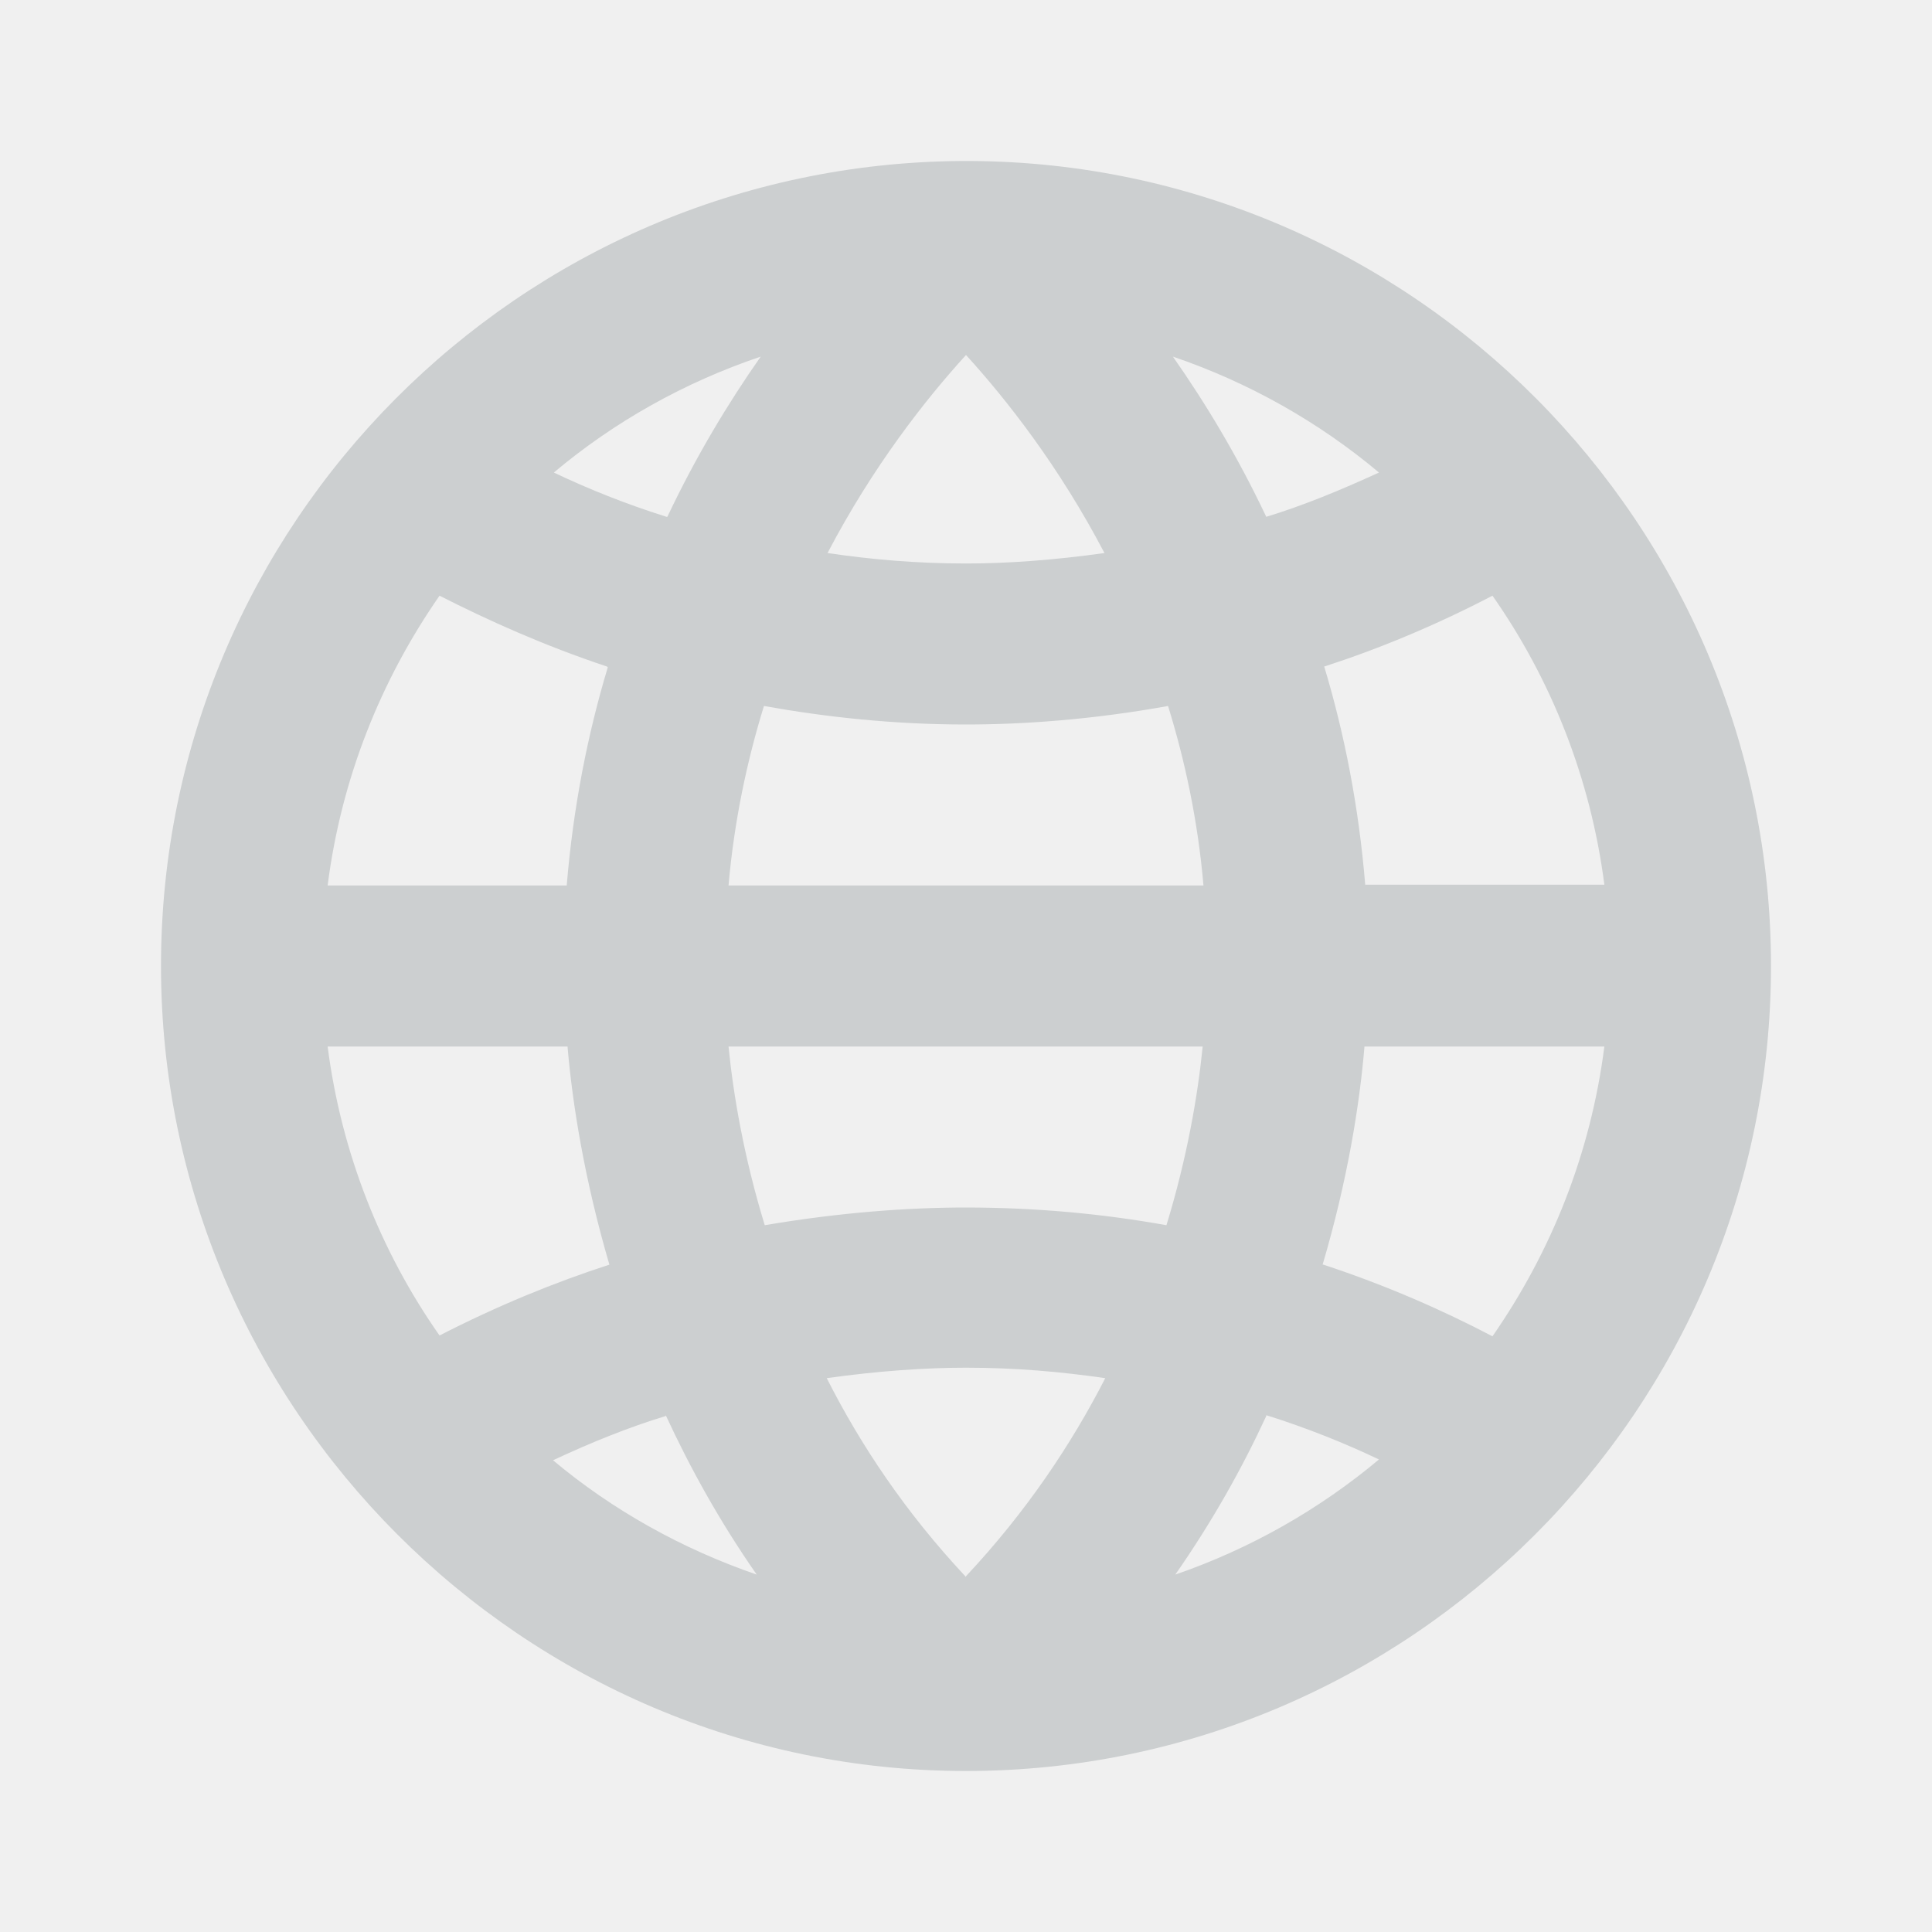
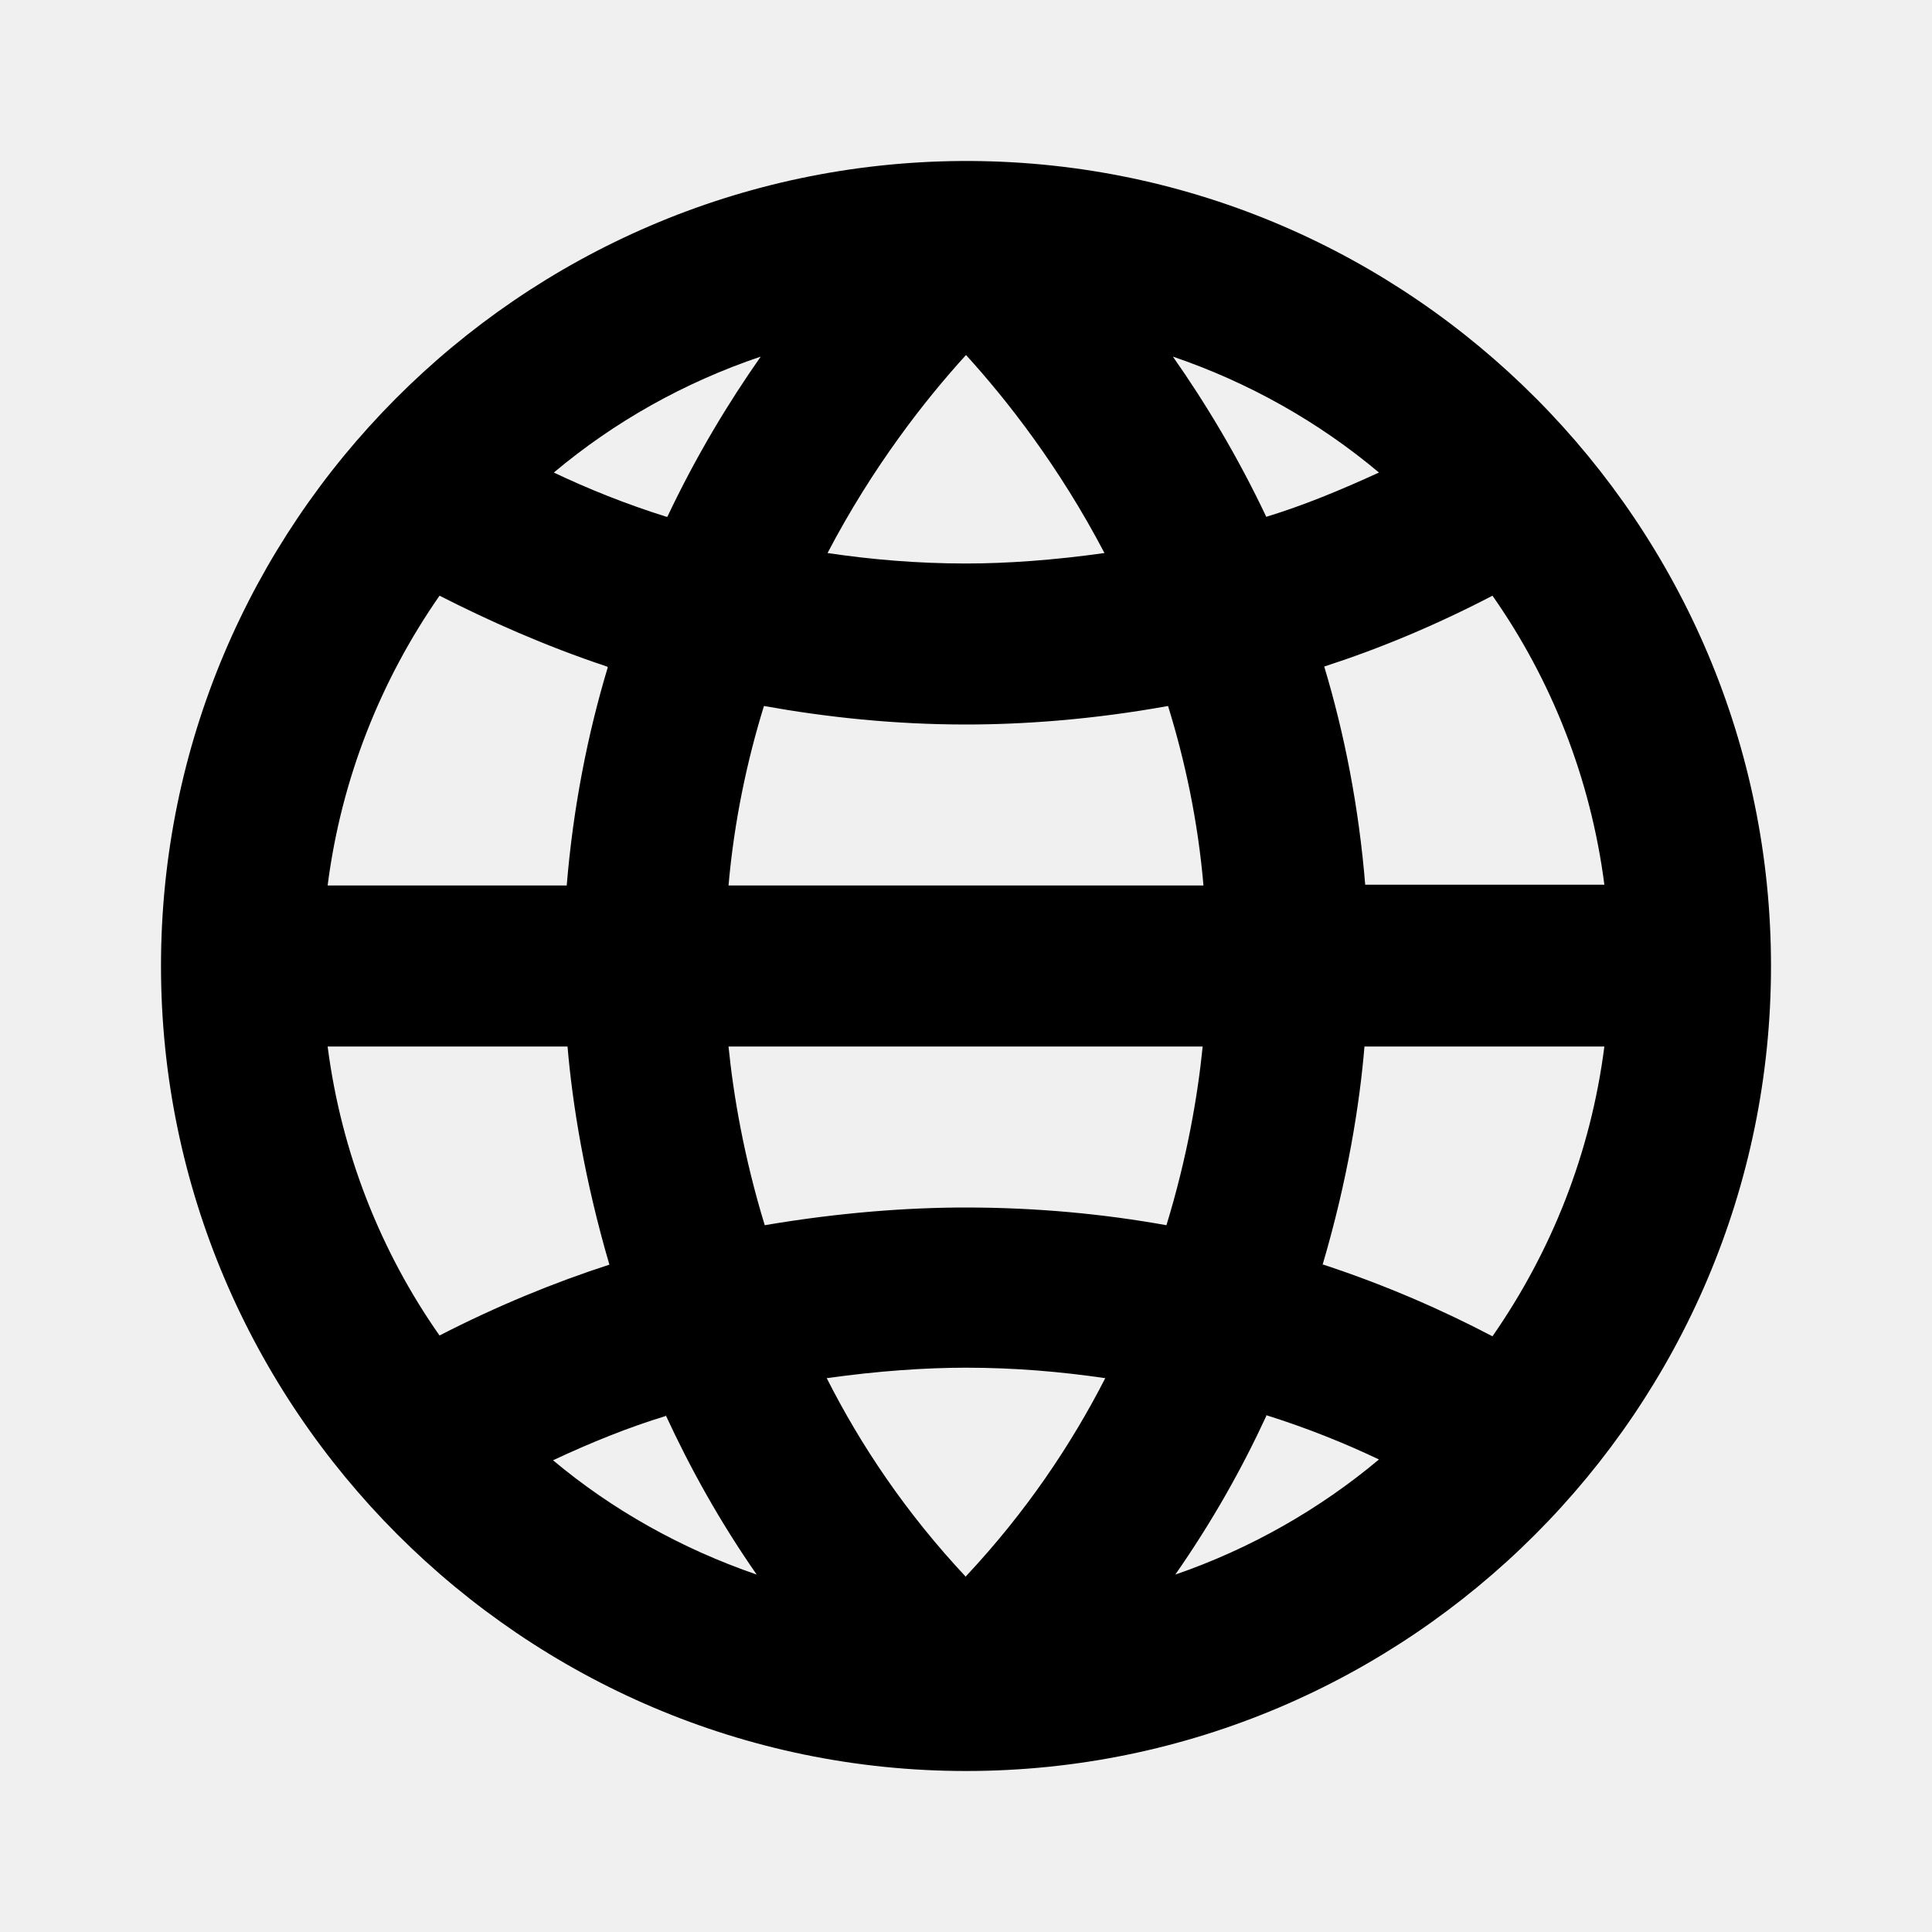
<svg xmlns="http://www.w3.org/2000/svg" width="24" height="24" viewBox="0 0 24 24" fill="none">
  <g clip-path="url(#clip0_318_6894)">
-     <path d="M22 12C22 6.51 17.54 2.03 12.06 2C12.06 2 12.06 2 12.05 2C12.03 2 12.02 2 12 2C11.99 2 11.97 2 11.96 2C11.96 2 11.95 2 11.94 2C6.45 2.04 2 6.51 2 12C2 17.49 6.49 22 12 22C17.51 22 22 17.51 22 12ZM16.96 11C16.88 10.02 16.7 9.11 16.45 8.28C17.13 8.06 17.83 7.77 18.54 7.4C19.27 8.44 19.76 9.67 19.93 10.99H16.96V11ZM12 19.59C11.25 18.79 10.69 17.95 10.27 17.12C10.91 17.03 11.5 16.99 12 16.99C12.61 16.99 13.18 17.04 13.73 17.12C13.31 17.94 12.75 18.78 12 19.58V19.59ZM12 15C11.29 15 10.44 15.06 9.5 15.22C9.24 14.37 9.11 13.6 9.05 13H14.94C14.88 13.6 14.75 14.37 14.49 15.22C13.71 15.08 12.88 15 11.99 15H12ZM9.05 11C9.12 10.2 9.28 9.45 9.49 8.77C10.27 8.91 11.11 9 12 9C12.71 9 13.57 8.94 14.51 8.77C14.72 9.45 14.88 10.19 14.95 11H9.05ZM12 4.41C12.51 4.97 13.16 5.8 13.72 6.87C13.08 6.96 12.5 7 12 7C11.39 7 10.82 6.95 10.28 6.87C10.84 5.8 11.49 4.97 12 4.41ZM15.73 6.42C15.37 5.66 14.97 5 14.57 4.43C15.51 4.75 16.38 5.24 17.13 5.87C16.65 6.09 16.19 6.28 15.73 6.42ZM8.28 6.42C7.77 6.26 7.3 6.07 6.88 5.87C7.63 5.24 8.5 4.75 9.45 4.43C9.05 5 8.65 5.66 8.29 6.42H8.28ZM7.55 8.29C7.3 9.12 7.12 10.03 7.04 11H4.07C4.24 9.67 4.73 8.45 5.46 7.4C6.07 7.71 6.76 8.02 7.54 8.28L7.55 8.29ZM7.05 13C7.11 13.71 7.26 14.65 7.57 15.71C6.89 15.93 6.18 16.22 5.46 16.59C4.73 15.55 4.24 14.32 4.07 13H7.05ZM8.27 17.58C8.57 18.23 8.94 18.9 9.4 19.56C8.47 19.24 7.61 18.76 6.87 18.14C7.34 17.92 7.81 17.73 8.27 17.59V17.58ZM15.73 17.58C16.24 17.74 16.71 17.93 17.13 18.13C16.39 18.75 15.53 19.24 14.6 19.56C15.06 18.9 15.43 18.24 15.73 17.59V17.58ZM16.43 15.71C16.74 14.66 16.89 13.72 16.95 13H19.93C19.76 14.33 19.27 15.55 18.54 16.6C17.93 16.28 17.23 15.97 16.44 15.71H16.43Z" fill="#CCCFD0" />
+     <path d="M22 12C22 6.51 17.54 2.03 12.06 2C12.06 2 12.06 2 12.05 2C12.03 2 12.02 2 12 2C11.99 2 11.97 2 11.96 2C11.96 2 11.95 2 11.94 2C6.45 2.04 2 6.51 2 12C2 17.49 6.49 22 12 22C17.51 22 22 17.51 22 12ZM16.96 11C16.88 10.02 16.7 9.11 16.45 8.28C17.13 8.06 17.83 7.77 18.54 7.4C19.27 8.44 19.76 9.67 19.93 10.99H16.96V11ZM12 19.59C11.25 18.79 10.69 17.95 10.27 17.12C10.91 17.03 11.5 16.99 12 16.99C12.61 16.99 13.18 17.04 13.73 17.12C13.31 17.94 12.75 18.78 12 19.58V19.59ZM12 15C11.29 15 10.44 15.06 9.5 15.22C9.24 14.37 9.11 13.6 9.05 13H14.94C14.88 13.6 14.75 14.37 14.49 15.22C13.71 15.08 12.88 15 11.99 15H12ZM9.05 11C9.12 10.2 9.28 9.45 9.49 8.77C10.27 8.91 11.11 9 12 9C12.71 9 13.57 8.94 14.51 8.77C14.72 9.45 14.88 10.19 14.95 11H9.05ZM12 4.41C12.51 4.97 13.16 5.8 13.72 6.87C13.08 6.96 12.5 7 12 7C11.39 7 10.82 6.95 10.28 6.87C10.84 5.8 11.49 4.97 12 4.41ZM15.73 6.42C15.37 5.66 14.97 5 14.57 4.43C15.51 4.75 16.38 5.24 17.13 5.87C16.65 6.09 16.19 6.28 15.73 6.42ZM8.28 6.42C7.77 6.26 7.3 6.07 6.88 5.87C7.63 5.24 8.5 4.75 9.45 4.43C9.05 5 8.65 5.66 8.29 6.42H8.28ZM7.55 8.29C7.3 9.12 7.12 10.03 7.04 11H4.07C4.24 9.67 4.73 8.45 5.46 7.4C6.07 7.71 6.76 8.02 7.54 8.28L7.55 8.29ZM7.05 13C7.11 13.71 7.26 14.65 7.57 15.71C6.89 15.93 6.18 16.22 5.46 16.59C4.73 15.55 4.24 14.32 4.07 13H7.05ZM8.27 17.58C8.57 18.23 8.94 18.9 9.4 19.56C8.47 19.24 7.61 18.76 6.87 18.14C7.34 17.92 7.81 17.73 8.27 17.59V17.58ZM15.73 17.58C16.24 17.74 16.71 17.93 17.13 18.13C16.39 18.75 15.53 19.24 14.6 19.56C15.06 18.9 15.43 18.24 15.73 17.59V17.58ZM16.43 15.71C16.74 14.66 16.89 13.72 16.95 13H19.93C19.76 14.33 19.27 15.55 18.54 16.6C17.93 16.28 17.23 15.97 16.44 15.71H16.43Z" fill="currentColor" />
  </g>
  <defs>
    <clipPath id="clip0_318_6894">
      <rect width="20" height="20" fill="white" transform="translate(2 2)" />
    </clipPath>
  </defs>
</svg>
